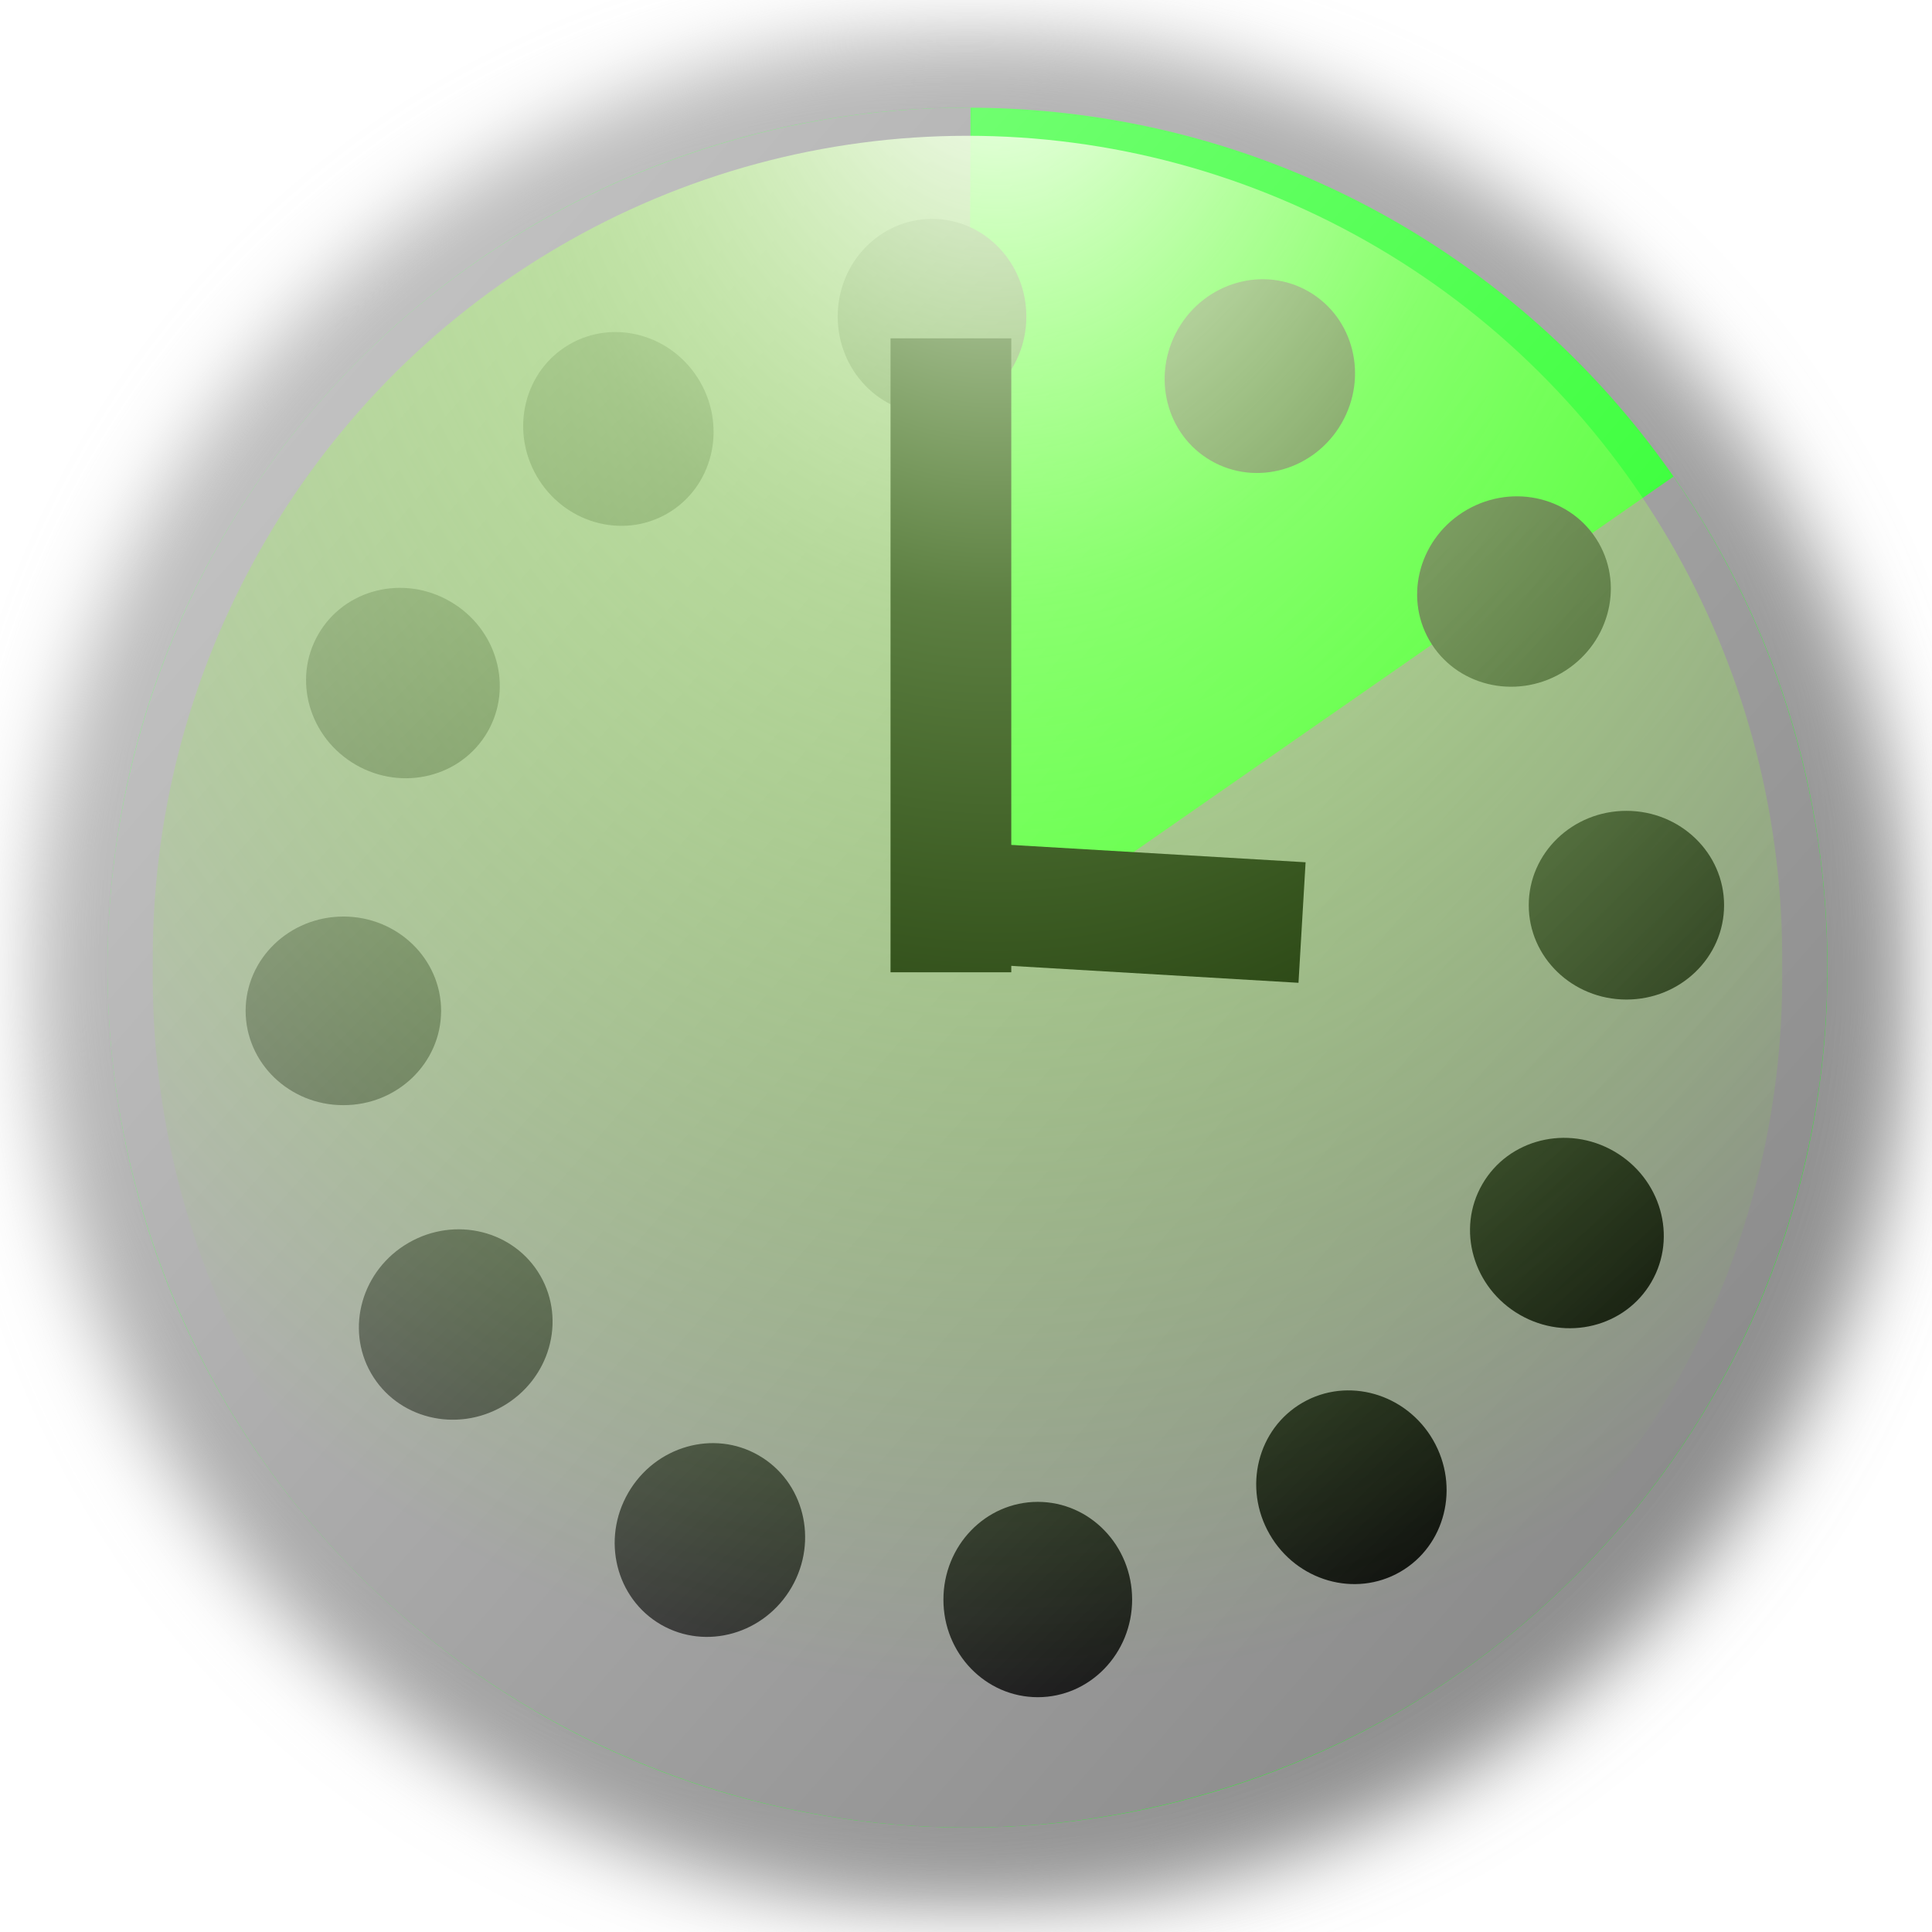
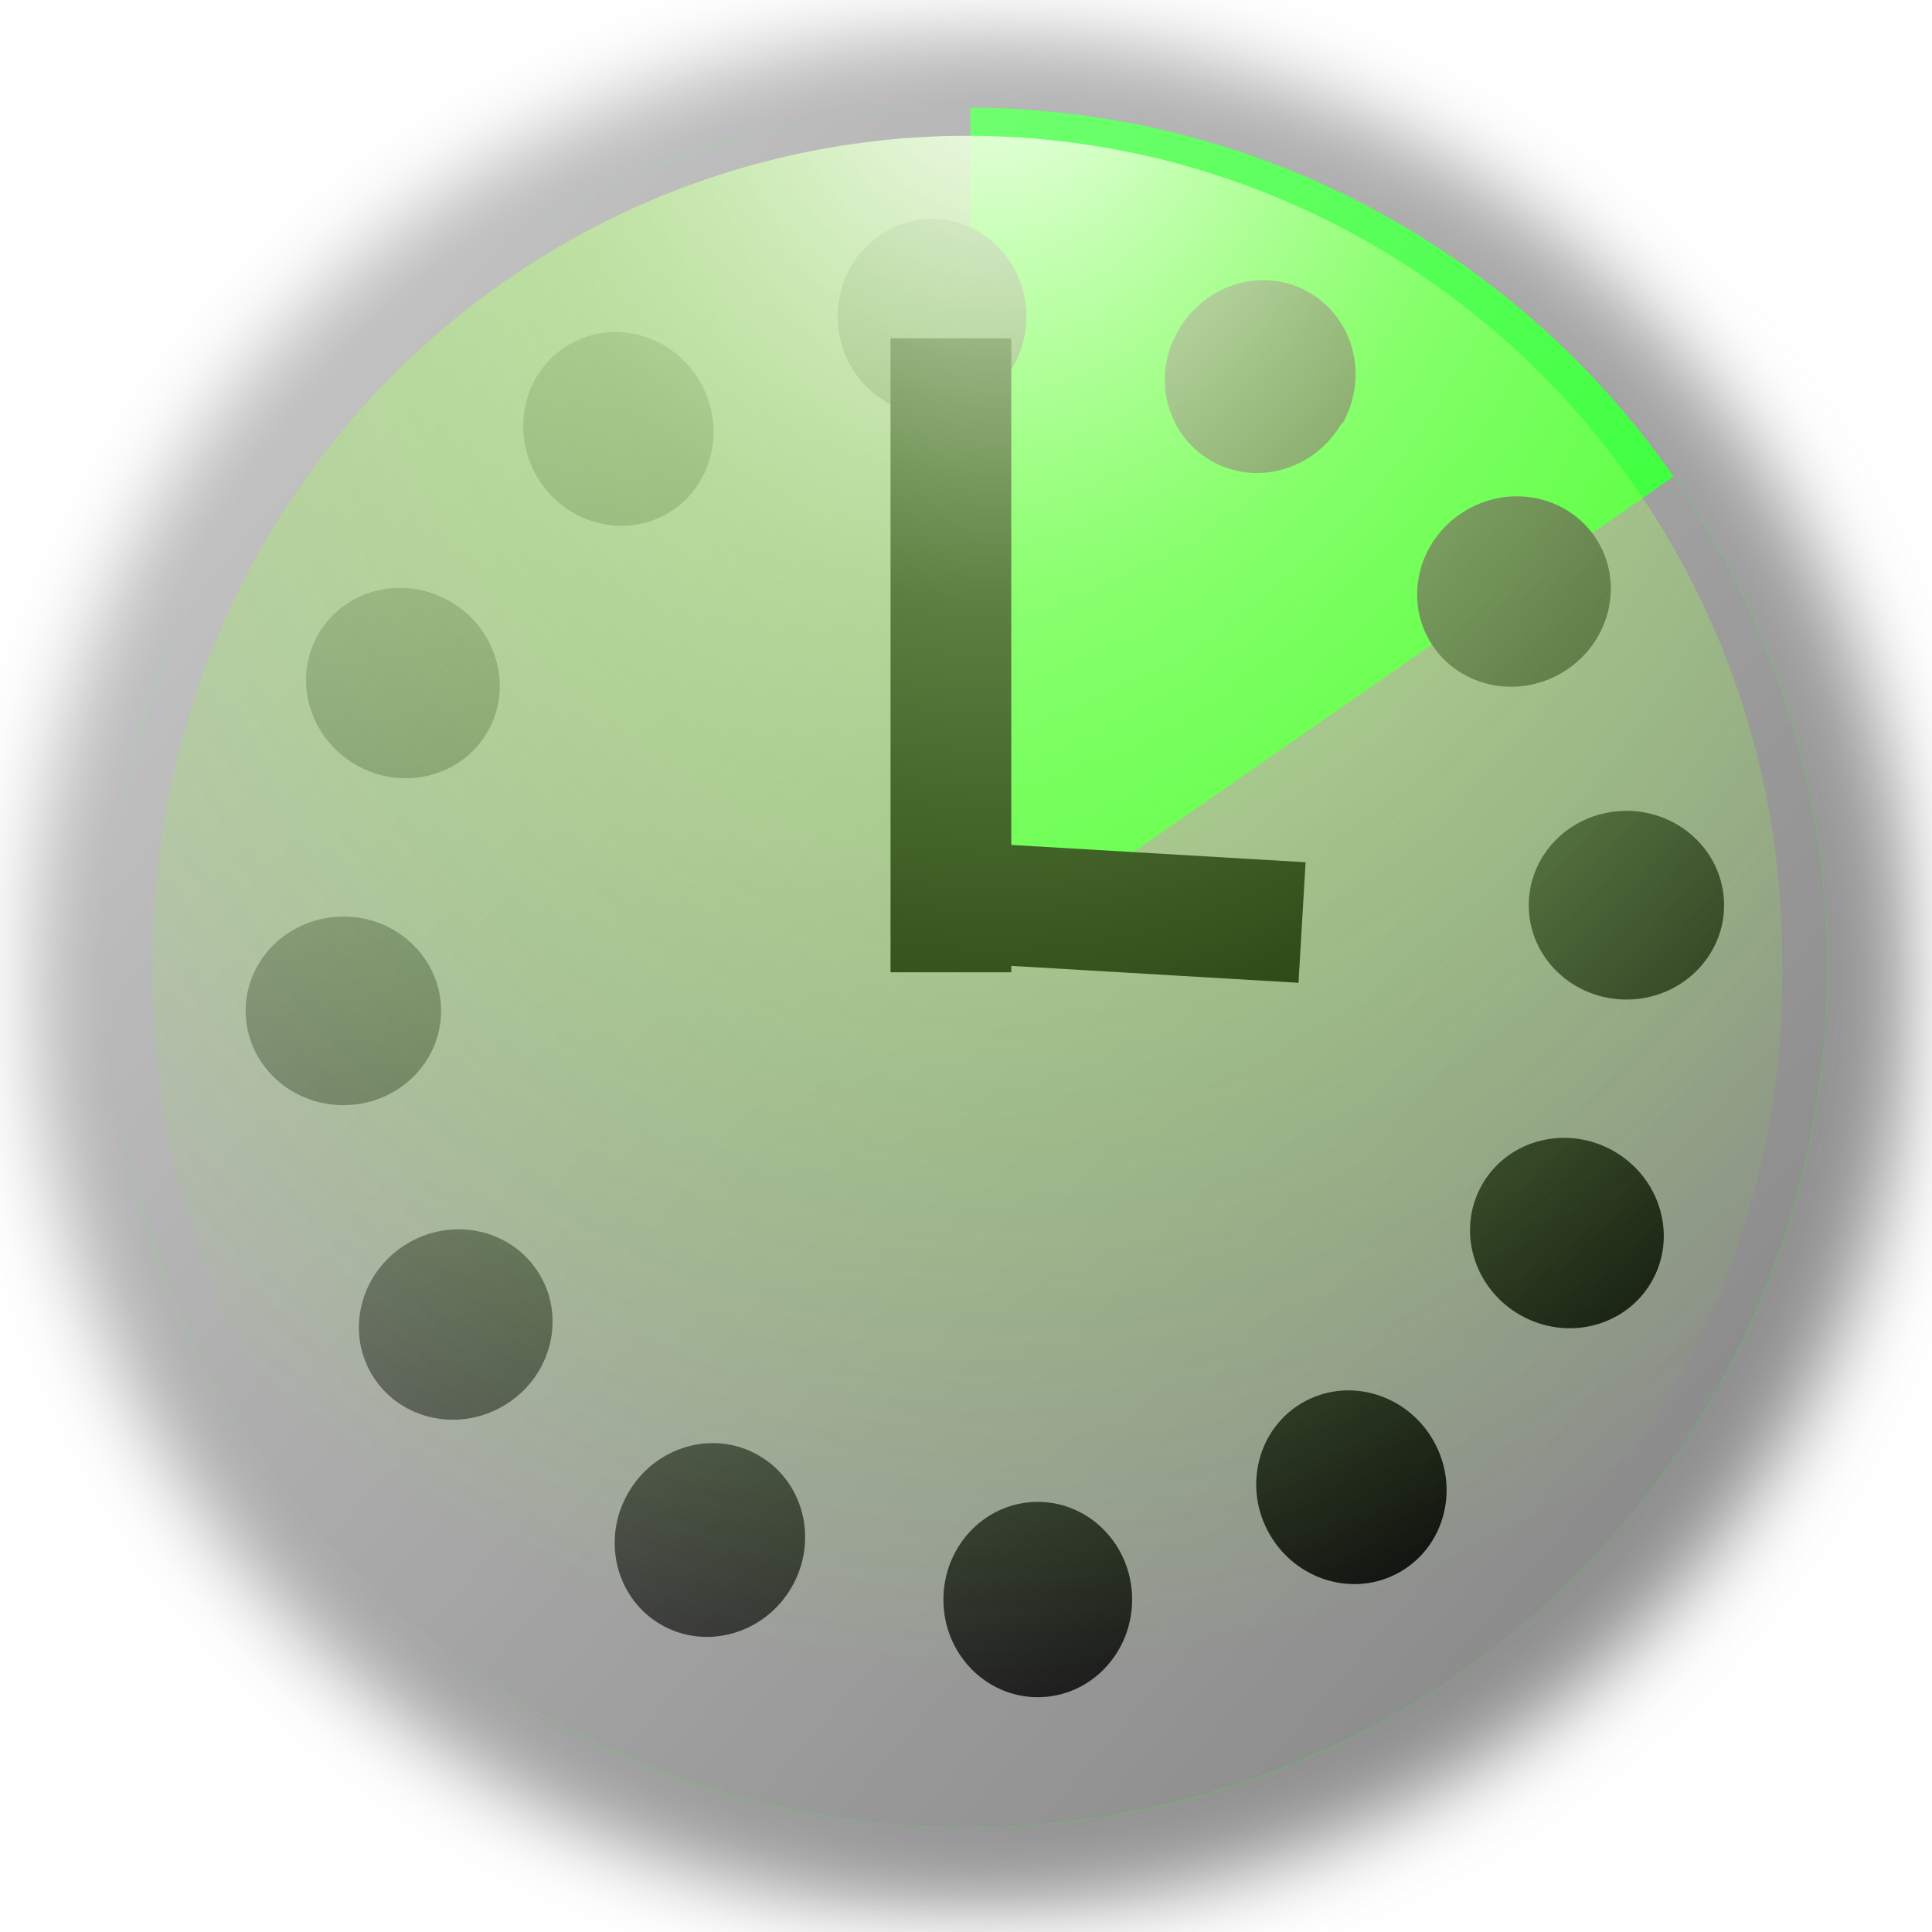
<svg xmlns="http://www.w3.org/2000/svg" xmlns:xlink="http://www.w3.org/1999/xlink" width="16px" height="16px" id="svg2987" version="1.1">
  <defs id="defs2989">
    <linearGradient id="linearGradient4465">
      <stop id="stop4467" offset="0" style="stop-color:#c1c1c1;stop-opacity:1;" />
      <stop id="stop4469" offset="1" style="stop-color:#8c8c8c;stop-opacity:1;" />
    </linearGradient>
    <linearGradient id="linearGradient4424">
      <stop style="stop-color:#000000;stop-opacity:1;" offset="0" id="stop4426" />
      <stop style="stop-color:#b3b3b3;stop-opacity:1;" offset="1" id="stop4428" />
    </linearGradient>
    <linearGradient id="linearGradient4357">
      <stop id="stop4359" offset="0" style="stop-color:#ffffff;stop-opacity:1;" />
      <stop style="stop-color:#baff84;stop-opacity:0.498;" offset="0.364" id="stop4473" />
      <stop id="stop4361" offset="1" style="stop-color:#76ff0a;stop-opacity:0;" />
    </linearGradient>
    <linearGradient id="linearGradient4347">
      <stop id="stop4349" offset="0" style="stop-color:#c1c1c1;stop-opacity:1;" />
      <stop id="stop4351" offset="1" style="stop-color:#8c8c8c;stop-opacity:1;" />
    </linearGradient>
    <linearGradient id="linearGradient3767">
      <stop style="stop-color:#82ff82;stop-opacity:1;" offset="0" id="stop3769" />
      <stop style="stop-color:#19ff19;stop-opacity:1;" offset="1" id="stop3771" />
    </linearGradient>
    <linearGradient xlink:href="#linearGradient4347" id="linearGradient3779" x1="2.225" y1="2.83" x2="14.039" y2="13.172" gradientUnits="userSpaceOnUse" />
    <filter id="filter4339">
      <feGaussianBlur stdDeviation="0.324" id="feGaussianBlur4341" />
    </filter>
    <linearGradient xlink:href="#linearGradient3767" id="linearGradient4345" gradientUnits="userSpaceOnUse" x1="2.225" y1="2.83" x2="14.039" y2="13.172" />
    <linearGradient xlink:href="#linearGradient4424" id="linearGradient4430" x1="10.74" y1="16.149" x2="6.306" y2="-1.28" gradientUnits="userSpaceOnUse" />
    <radialGradient xlink:href="#linearGradient4357" id="radialGradient4440" gradientUnits="userSpaceOnUse" gradientTransform="matrix(1.571298,0.01074232,-0.01353758,1.980168,-4.565548,-0.6835587)" cx="8.198" cy="-0.08" fx="8.198" fy="-0.08" r="7.778" />
    <linearGradient xlink:href="#linearGradient4465" id="linearGradient4471" gradientUnits="userSpaceOnUse" x1="2.225" y1="2.83" x2="14.039" y2="13.172" />
  </defs>
  <g id="layer4" style="display:inline">
    <path style="fill:url(#linearGradient3779);fill-opacity:1;stroke:none;display:inline;filter:url(#filter4339)" id="path2997" d="m 15.822,8.133 a 7.778,7.778 0 1 1 -15.556,0 7.778,7.778 0 1 1 15.556,0 z" transform="translate(0,-0.08838835)" />
  </g>
  <g id="layer1" style="display:inline">
    <path transform="matrix(0.9156293,0,0,0.9156293,0.6473722,0.5665854)" d="m 15.822,8.133 a 7.778,7.778 0 1 1 -15.556,0 7.778,7.778 0 1 1 15.556,0 z" id="path4343" style="fill:url(#linearGradient4345);fill-opacity:1;stroke:none" />
  </g>
  <g id="layer5" style="display:inline">
    <path style="fill:url(#linearGradient4471);fill-opacity:1;stroke:none;display:inline" id="path4462" d="M 14.429,3.692 A 7.778,7.778 0 1 1 8.071,0.355 L 8.043,8.133 z" transform="matrix(0.9156293,0,0,0.9156293,0.6473722,0.5665854)" />
  </g>
  <g id="layer2" style="display:inline">
-     <path id="use4309" transform="matrix(0.773237,-0.4464286,0.4464286,0.773237,-1.97159,5.552933)" style="fill:url(#linearGradient4430);fill-opacity:1;stroke:none" d="M 8.875,2.031 C 8.875,2.532 8.483,2.938 8,2.938 7.517,2.938 7.125,2.532 7.125,2.031 7.125,1.531 7.517,1.125 8,1.125 c 0.483,0 0.875,0.406 0.875,0.906 z M 5.848,2.636 C 6.099,3.069 5.962,3.617 5.544,3.858 5.125,4.1 4.583,3.944 4.333,3.511 4.083,3.077 4.219,2.53 4.638,2.289 5.056,2.047 5.598,2.202 5.848,2.636 z M 3.53,4.673 C 3.963,4.923 4.119,5.465 3.877,5.884 3.635,6.302 3.088,6.439 2.655,6.188 2.221,5.938 2.066,5.396 2.307,4.977 2.549,4.559 3.096,4.423 3.53,4.673 z m -0.99,2.923 c 0.501,0 0.906,0.392 0.906,0.875 0,0.483 -0.406,0.875 -0.906,0.875 -0.501,0 -0.906,-0.392 -0.906,-0.875 0,-0.483 0.406,-0.875 0.906,-0.875 z M 3.145,10.623 c 0.433,-0.25 0.981,-0.114 1.222,0.305 0.242,0.419 0.086,0.961 -0.347,1.211 C 3.586,12.389 3.039,12.252 2.797,11.834 2.556,11.415 2.711,10.873 3.145,10.623 z m 2.037,2.319 c 0.25,-0.433 0.792,-0.589 1.211,-0.347 0.419,0.242 0.555,0.789 0.305,1.222 -0.25,0.433 -0.792,0.589 -1.211,0.347 C 5.068,13.922 4.931,13.375 5.182,12.942 z m 2.923,0.99 c 0,-0.501 0.392,-0.906 0.875,-0.906 0.483,0 0.875,0.406 0.875,0.906 0,0.501 -0.392,0.906 -0.875,0.906 -0.483,0 -0.875,-0.406 -0.875,-0.906 z M 11.132,13.327 c -0.25,-0.433 -0.114,-0.981 0.305,-1.222 0.419,-0.242 0.961,-0.086 1.211,0.347 0.25,0.433 0.114,0.981 -0.305,1.222 -0.419,0.242 -0.961,0.086 -1.211,-0.347 z m 2.319,-2.037 c -0.433,-0.25 -0.589,-0.792 -0.347,-1.211 0.242,-0.419 0.789,-0.555 1.222,-0.305 0.433,0.25 0.589,0.792 0.347,1.211 -0.242,0.419 -0.789,0.555 -1.222,0.305 z M 14.44,8.366 c -0.501,0 -0.906,-0.392 -0.906,-0.875 0,-0.483 0.406,-0.875 0.906,-0.875 0.501,0 0.906,0.392 0.906,0.875 0,0.483 -0.406,0.875 -0.906,0.875 z M 13.835,5.34 C 13.402,5.59 12.855,5.454 12.613,5.035 12.371,4.617 12.527,4.074 12.96,3.824 c 0.433,-0.25 0.981,-0.114 1.222,0.305 0.242,0.419 0.086,0.961 -0.347,1.211 z M 11.798,3.021 C 11.548,3.454 11.006,3.61 10.588,3.368 10.169,3.127 10.033,2.579 10.283,2.146 10.533,1.712 11.075,1.557 11.494,1.799 11.912,2.04 12.049,2.587 11.798,3.021 z" />
+     <path id="use4309" transform="matrix(0.773237,-0.4464286,0.4464286,0.773237,-1.97159,5.552933)" style="fill:url(#linearGradient4430);fill-opacity:1;stroke:none" d="M 8.875,2.031 C 8.875,2.532 8.483,2.938 8,2.938 7.517,2.938 7.125,2.532 7.125,2.031 7.125,1.531 7.517,1.125 8,1.125 c 0.483,0 0.875,0.406 0.875,0.906 z M 5.848,2.636 C 6.099,3.069 5.962,3.617 5.544,3.858 5.125,4.1 4.583,3.944 4.333,3.511 4.083,3.077 4.219,2.53 4.638,2.289 5.056,2.047 5.598,2.202 5.848,2.636 z M 3.53,4.673 C 3.963,4.923 4.119,5.465 3.877,5.884 3.635,6.302 3.088,6.439 2.655,6.188 2.221,5.938 2.066,5.396 2.307,4.977 2.549,4.559 3.096,4.423 3.53,4.673 z m -0.99,2.923 c 0.501,0 0.906,0.392 0.906,0.875 0,0.483 -0.406,0.875 -0.906,0.875 -0.501,0 -0.906,-0.392 -0.906,-0.875 0,-0.483 0.406,-0.875 0.906,-0.875 z M 3.145,10.623 c 0.433,-0.25 0.981,-0.114 1.222,0.305 0.242,0.419 0.086,0.961 -0.347,1.211 C 3.586,12.389 3.039,12.252 2.797,11.834 2.556,11.415 2.711,10.873 3.145,10.623 z m 2.037,2.319 c 0.25,-0.433 0.792,-0.589 1.211,-0.347 0.419,0.242 0.555,0.789 0.305,1.222 -0.25,0.433 -0.792,0.589 -1.211,0.347 C 5.068,13.922 4.931,13.375 5.182,12.942 z m 2.923,0.99 c 0,-0.501 0.392,-0.906 0.875,-0.906 0.483,0 0.875,0.406 0.875,0.906 0,0.501 -0.392,0.906 -0.875,0.906 -0.483,0 -0.875,-0.406 -0.875,-0.906 z M 11.132,13.327 c -0.25,-0.433 -0.114,-0.981 0.305,-1.222 0.419,-0.242 0.961,-0.086 1.211,0.347 0.25,0.433 0.114,0.981 -0.305,1.222 -0.419,0.242 -0.961,0.086 -1.211,-0.347 z m 2.319,-2.037 c -0.433,-0.25 -0.589,-0.792 -0.347,-1.211 0.242,-0.419 0.789,-0.555 1.222,-0.305 0.433,0.25 0.589,0.792 0.347,1.211 -0.242,0.419 -0.789,0.555 -1.222,0.305 z M 14.44,8.366 c -0.501,0 -0.906,-0.392 -0.906,-0.875 0,-0.483 0.406,-0.875 0.906,-0.875 0.501,0 0.906,0.392 0.906,0.875 0,0.483 -0.406,0.875 -0.906,0.875 z M 13.835,5.34 C 13.402,5.59 12.855,5.454 12.613,5.035 12.371,4.617 12.527,4.074 12.96,3.834 c 0.433,-0.25 0.981,-0.114 1.222,0.305 0.242,0.419 0.086,0.961 -0.347,1.211 z M 11.798,3.021 C 11.548,3.454 11.006,3.61 10.588,3.368 10.169,3.127 10.033,2.579 10.283,2.146 10.533,1.712 11.075,1.557 11.494,1.799 11.912,2.04 12.049,2.587 11.798,3.021 z" />
    <path style="fill:none;stroke:#000000;stroke-width:1px;stroke-linecap:butt;stroke-linejoin:miter;stroke-opacity:1" d="m 7.875,2.802 0,5.25" id="path4436" />
    <path style="fill:none;stroke:#000000;stroke-width:1px;stroke-linecap:butt;stroke-linejoin:miter;stroke-opacity:1" d="M 7.778,7.463 10.783,7.64" id="path4438" />
  </g>
  <g id="layer3" style="display:inline">
    <path style="fill:url(#radialGradient4440);fill-opacity:1;stroke:none" id="path4353" d="m 15.412,8.133 a 7.369,7.437 0 1 1 -14.737,0 7.369,7.437 0 1 1 14.737,0 z" transform="matrix(0.9156293,0,0,0.9156293,0.6473722,0.5665854)" />
  </g>
</svg>
